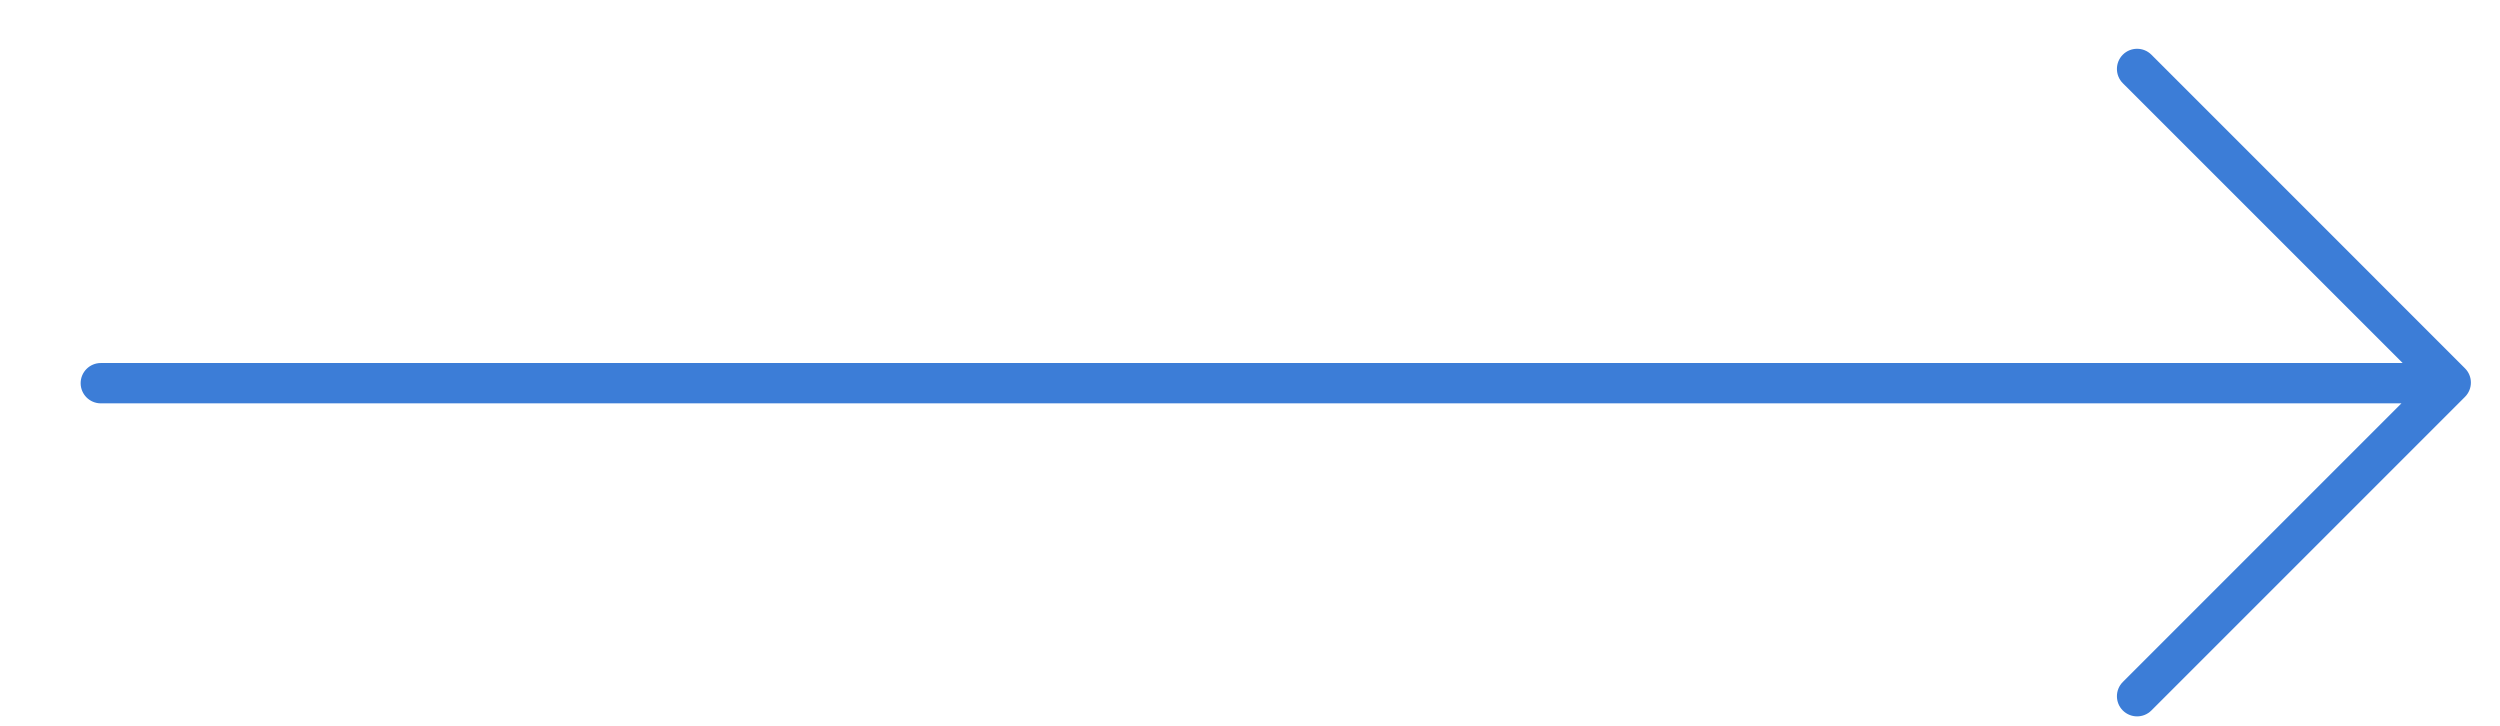
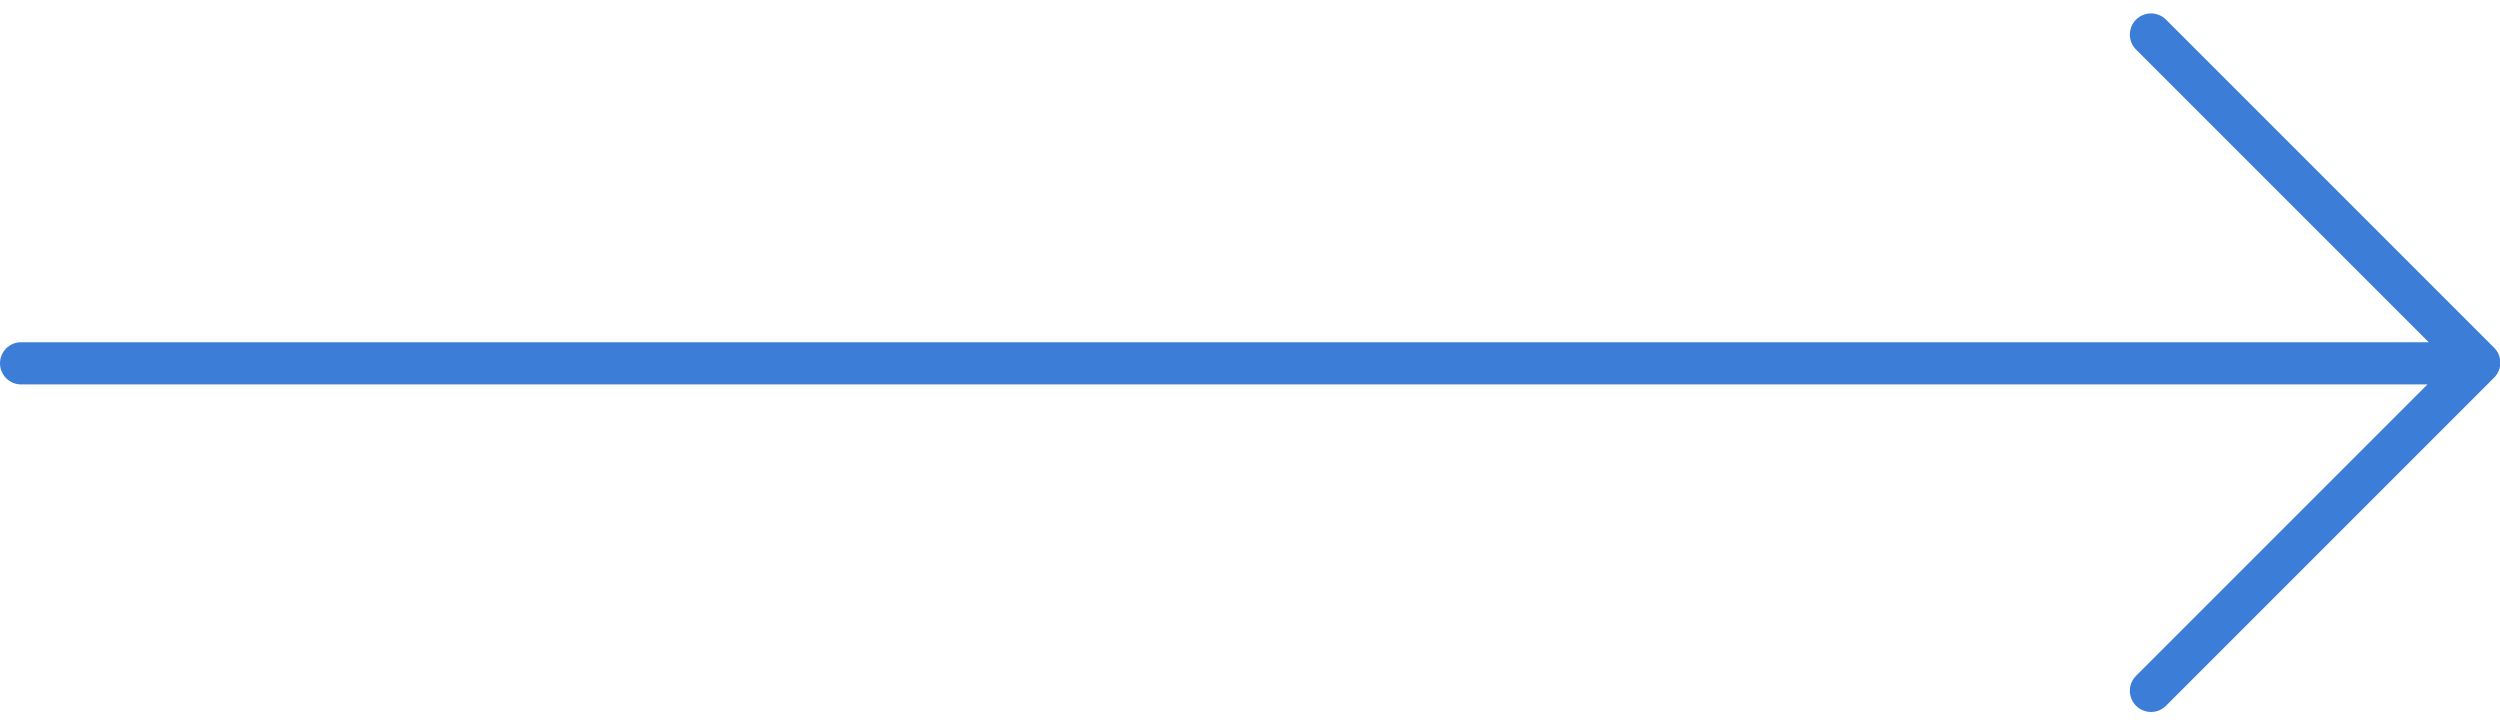
- <svg xmlns="http://www.w3.org/2000/svg" width="62" height="18" viewBox="0 0 62 18" fill="none">
-   <path fill-rule="evenodd" clip-rule="evenodd" d="M59.586 9.003L52.646 2.064C52.451 1.868 52.451 1.552 52.646 1.356C52.842 1.161 53.158 1.161 53.354 1.356L61.132 9.135C61.327 9.33 61.327 9.646 61.132 9.842L53.354 17.62C53.158 17.815 52.842 17.815 52.646 17.62C52.451 17.425 52.451 17.108 52.646 16.913L59.556 10.003H2.5C2.224 10.003 2 9.779 2 9.503C2 9.227 2.224 9.003 2.5 9.003H59.586Z" fill="#3C7DD7" />
+ <svg xmlns="http://www.w3.org/2000/svg" width="62" height="18" viewBox="0 0 59.28 16.56">
+   <defs>
+     <style>.cls-1{fill:#3c7dd7;}</style>
+   </defs>
+   <path class="cls-1" d="M59.59,9,52.65,2.06a.5.5,0,1,1,.71-.71l7.78,7.78a.5.5,0,0,1,0,.71l-7.78,7.78a.5.5,0,0,1-.71-.71L59.56,10H2.5a.5.5,0,1,1,0-1Z" transform="translate(-2 -1.21)" />
</svg>
